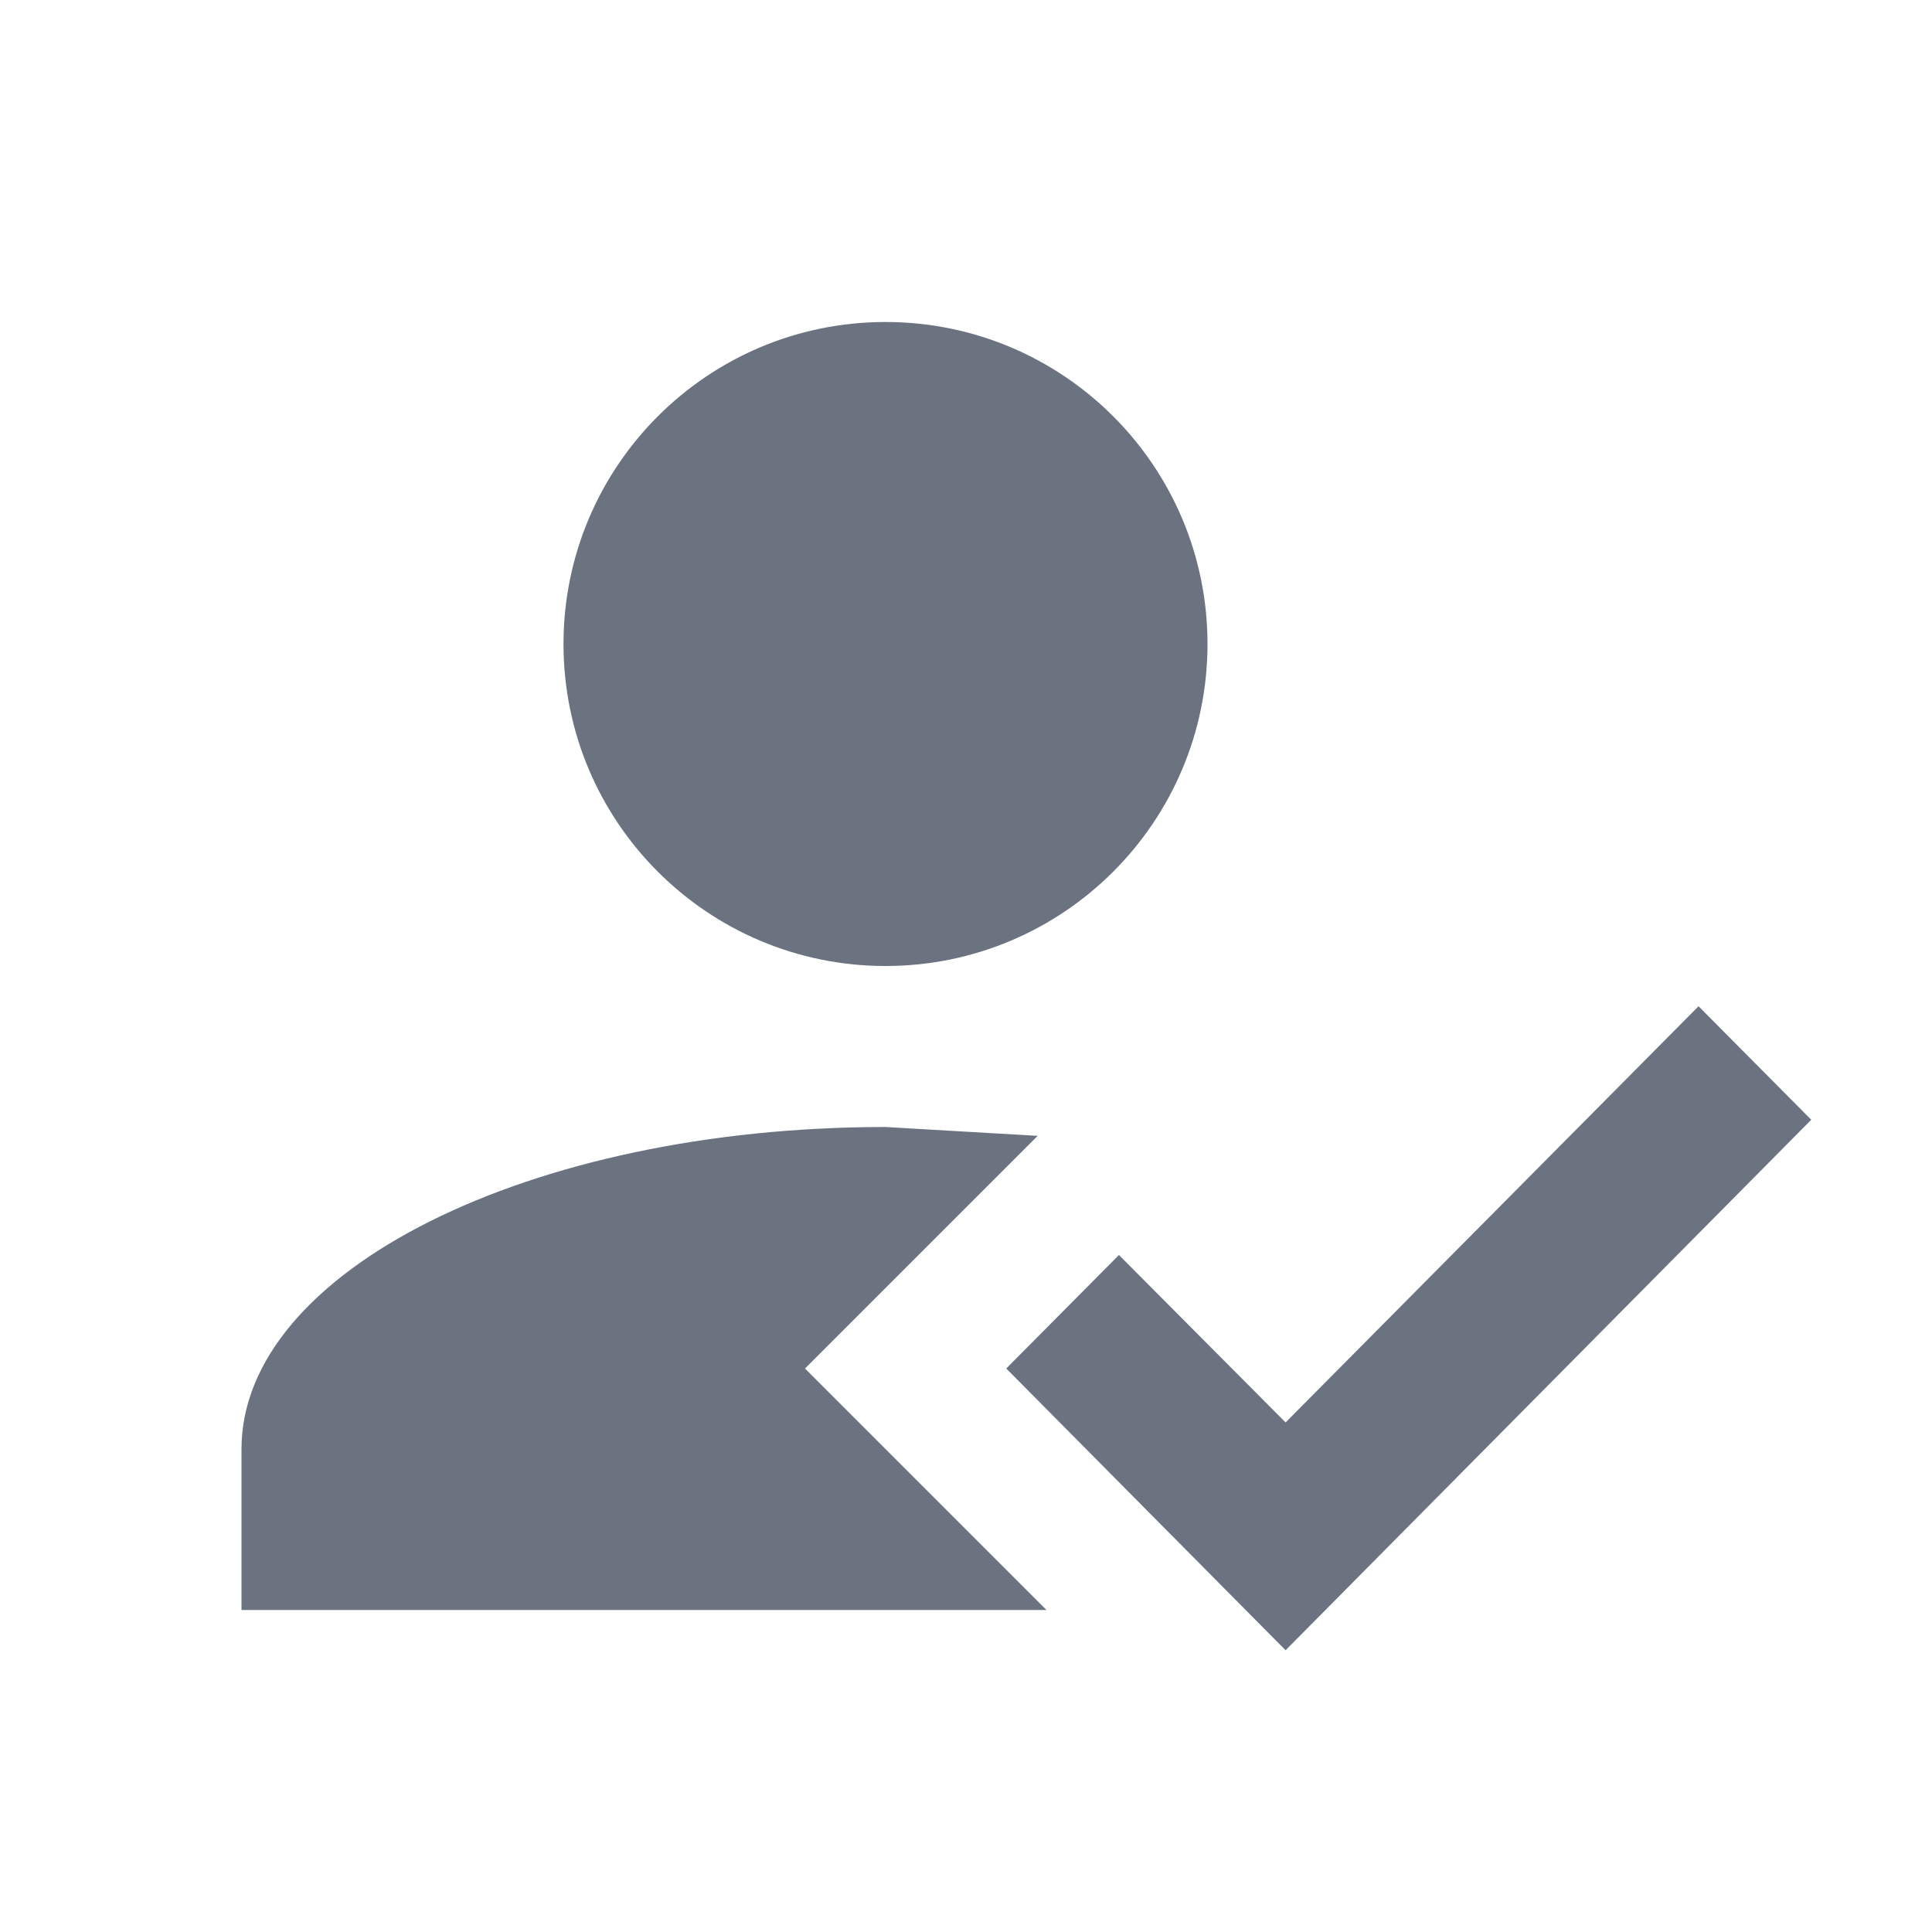
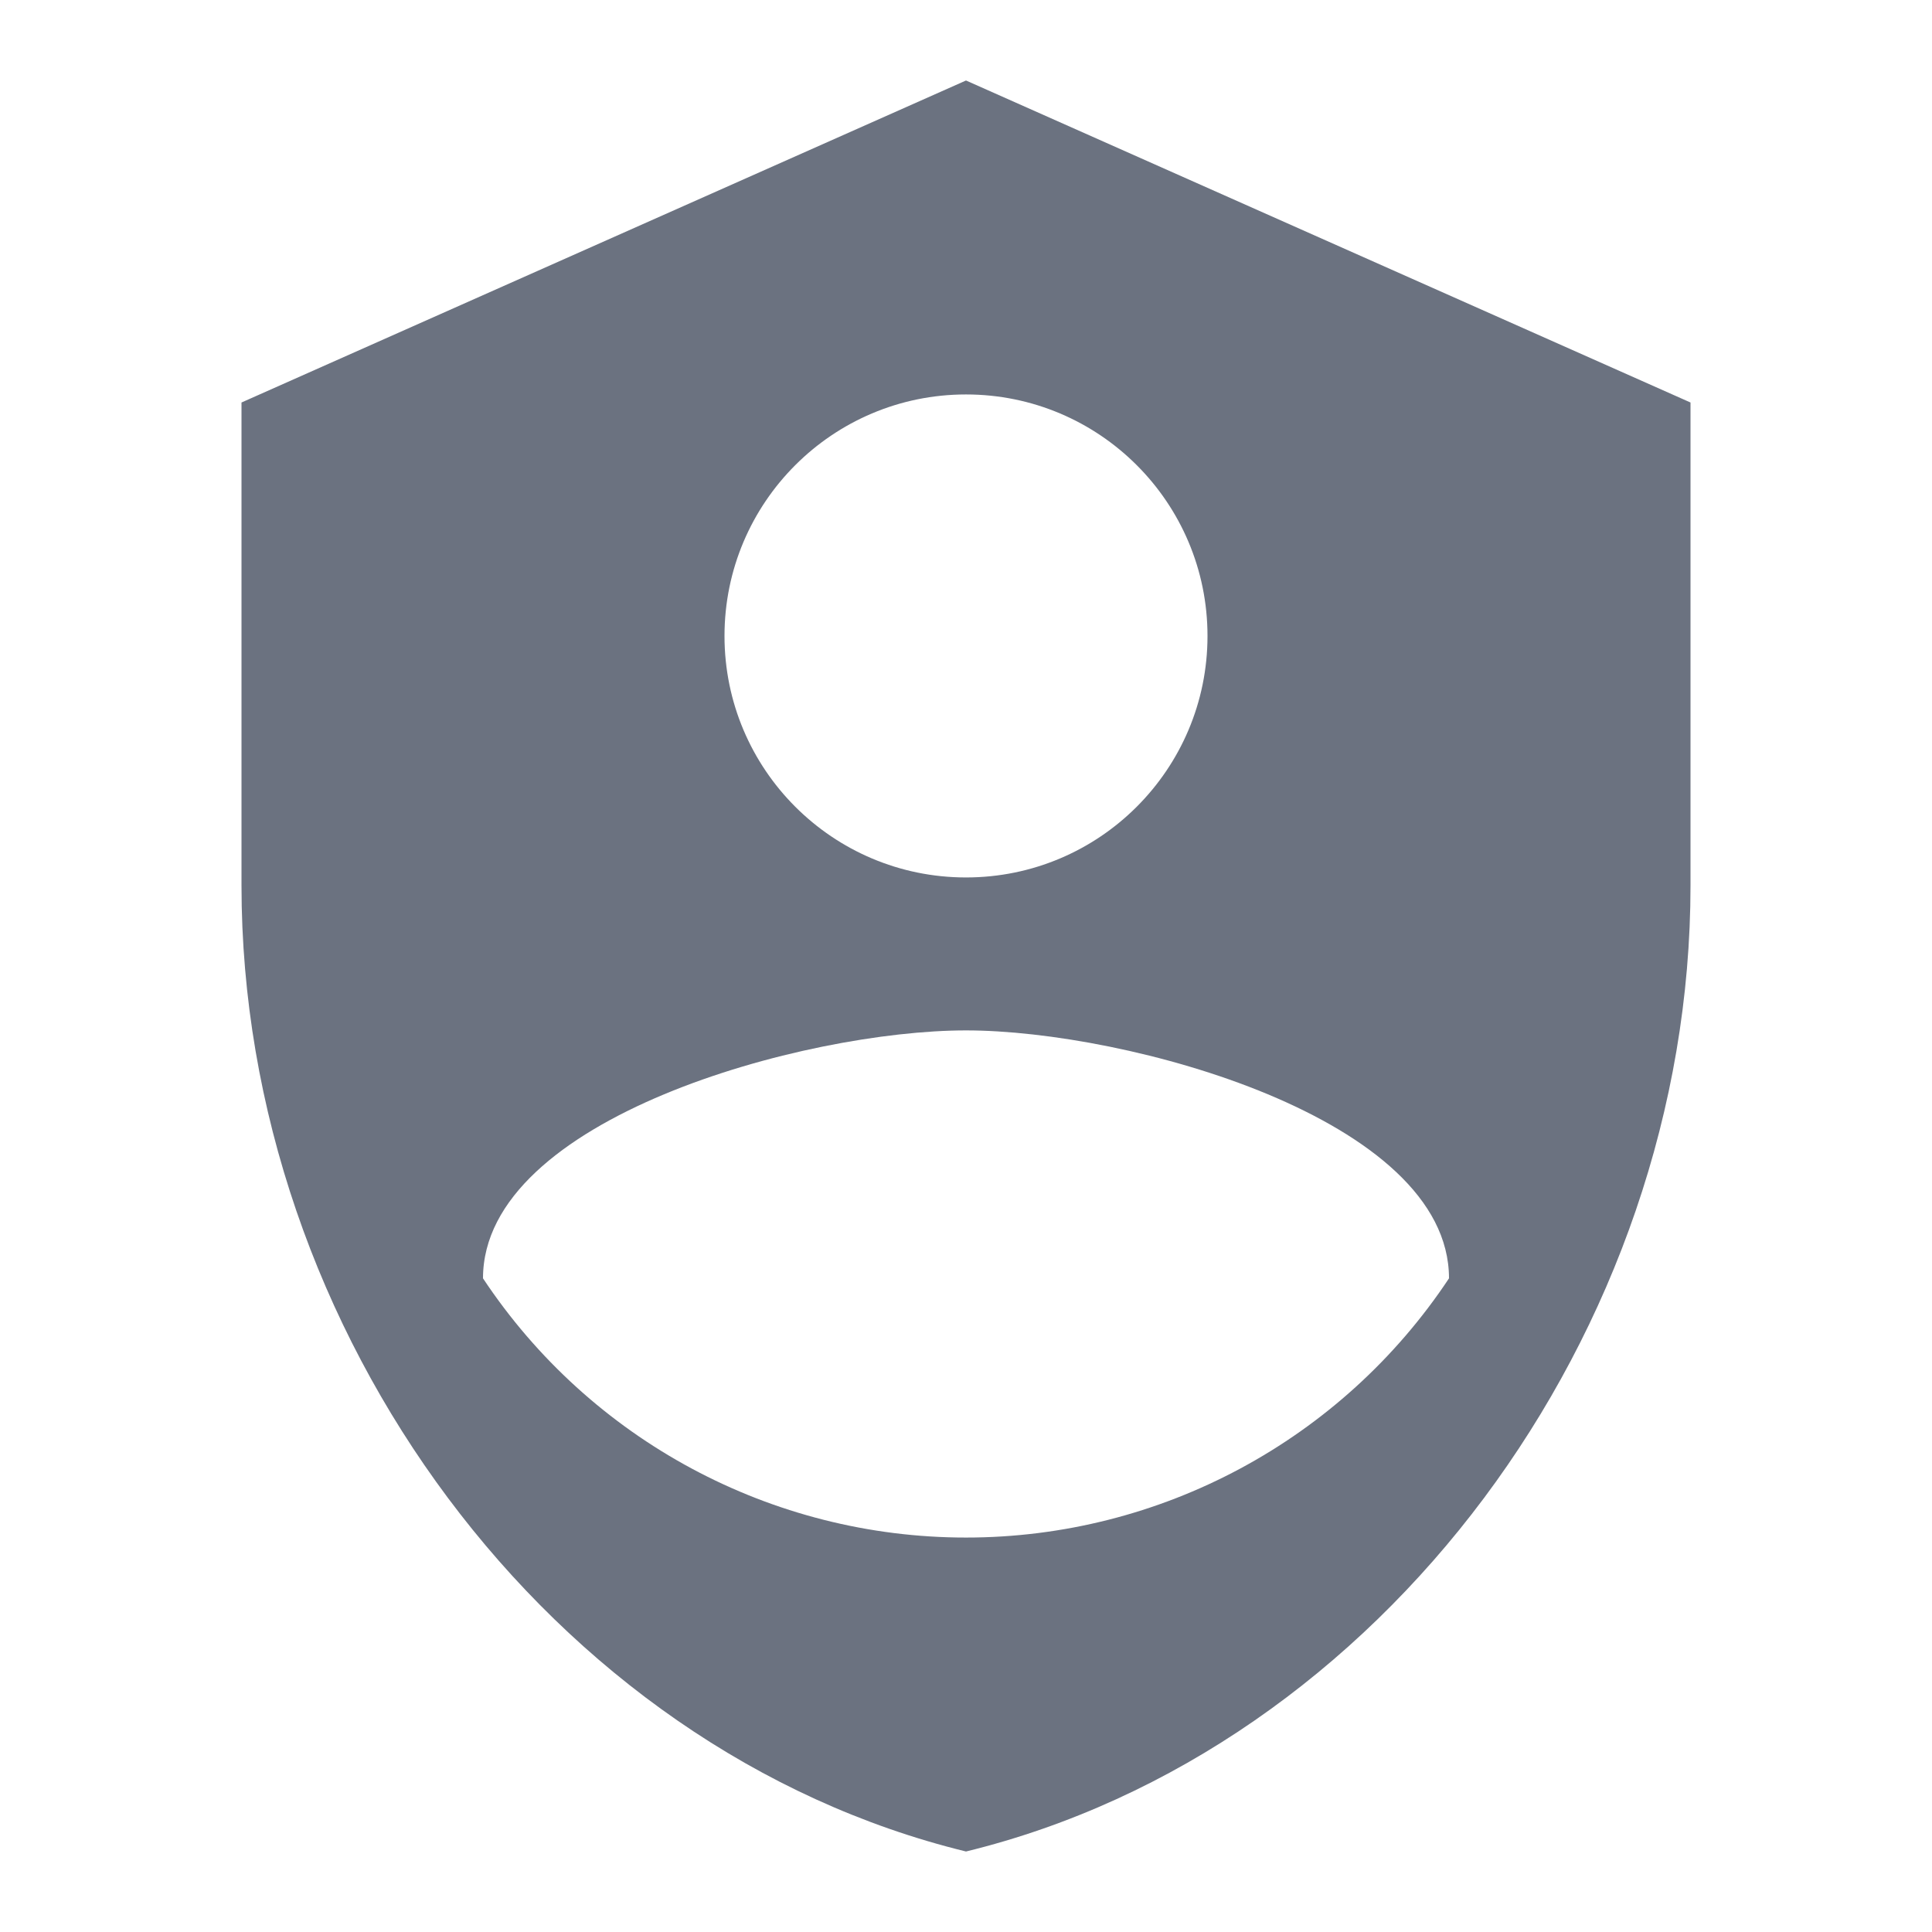
<svg xmlns="http://www.w3.org/2000/svg" width="1em" height="1em" viewBox="0 0 24 24">
-   <path fill="#6b7280" d="m21.1 12.5l1.4 1.41l-6.53 6.59L12.5 17l1.4-1.41l2.07 2.08l5.13-5.17M10 17l3 3H3v-2c0-2.21 3.58-4 8-4l1.89.11L10 17m1-13a4 4 0 0 1 4 4a4 4 0 0 1-4 4a4 4 0 0 1-4-4a4 4 0 0 1 4-4Z" />
+   <path id="eosIconsAdmin0" fill="#6b7280" d="M12 1L3 5v6c0 5.55 3.84 10.74 9 12c5.16-1.26 9-6.45 9-12V5Zm0 3.9a3 3 0 1 1-3 3a3 3 0 0 1 3-3Zm0 7.9c2 0 6 1.09 6 3.08a7.2 7.2 0 0 1-12 0c0-1.99 4-3.08 6-3.08Z" />
</svg>
